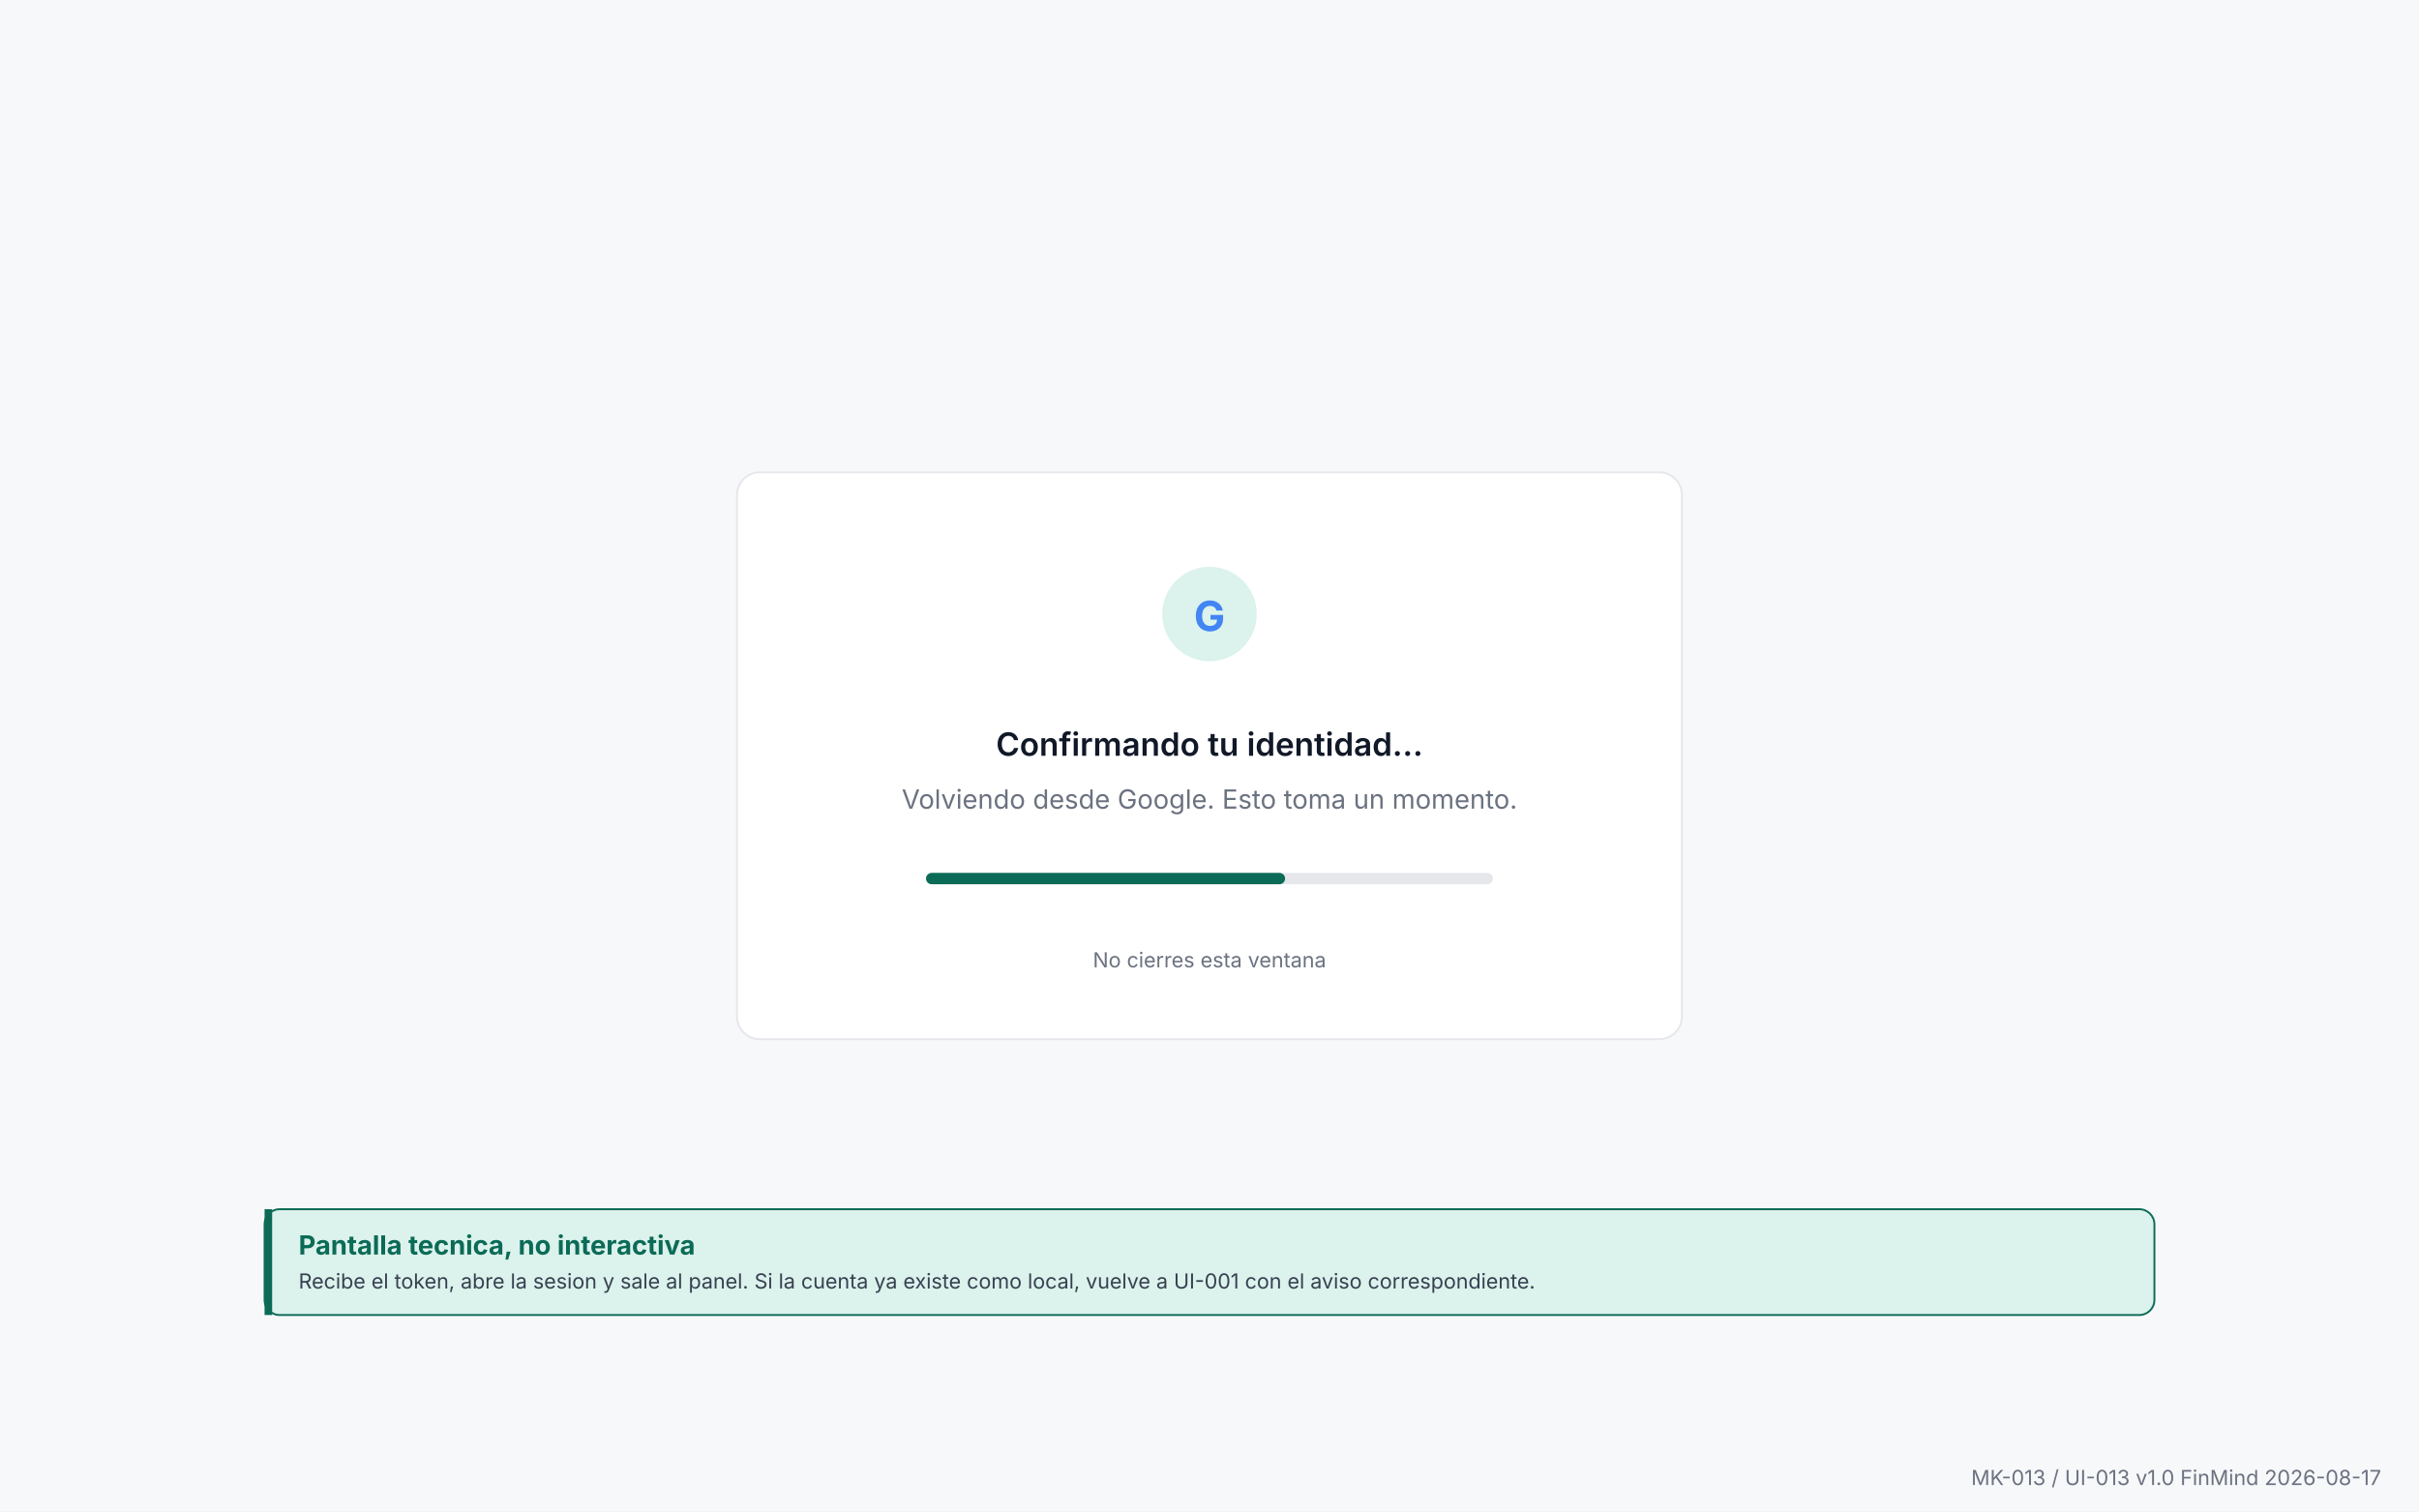
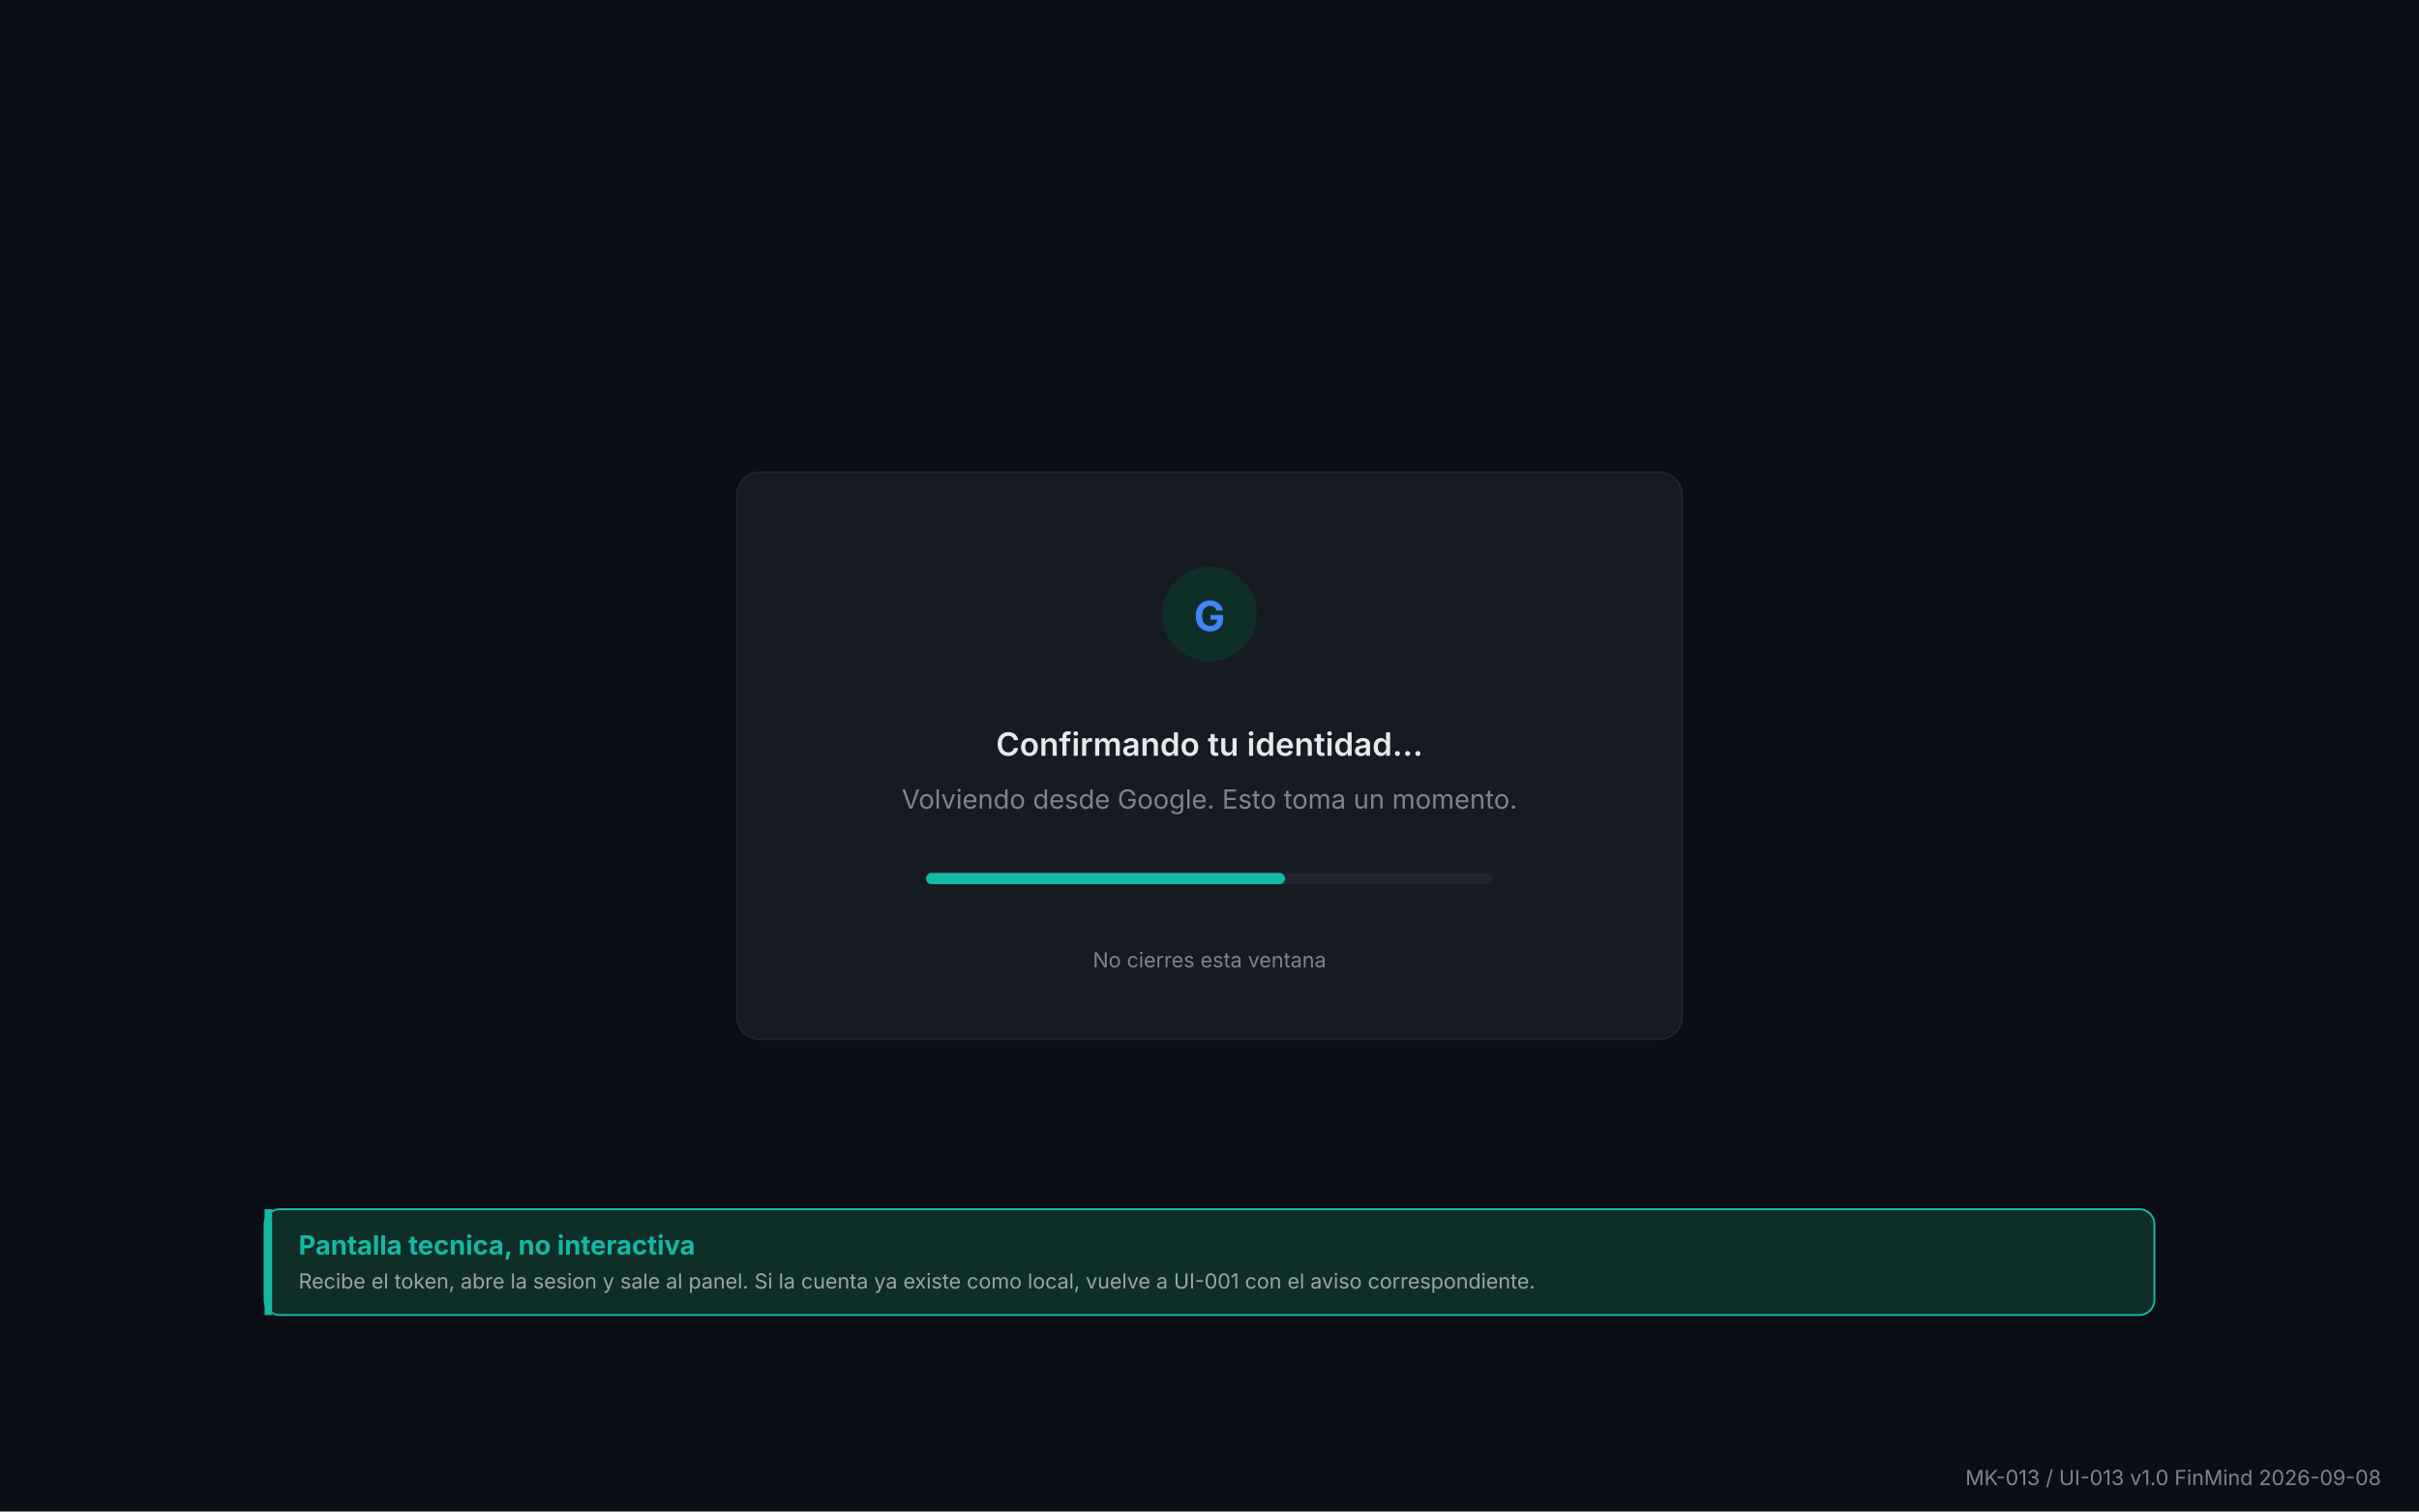
<svg xmlns="http://www.w3.org/2000/svg" viewBox="0 0 1280 800" width="1280" height="800" role="img" aria-labelledby="t d">
-   <rect x="0" y="0" width="1280" height="800" rx="0" fill="#F7F8FA" />
-   <rect x="390" y="250" width="500" height="300" rx="12" fill="#FFFFFF" stroke="#E5E7EB" stroke-width="1" />
-   <rect x="615" y="300" width="50" height="50" rx="25" fill="#DCF2EC" />
+   <rect x="0" y="0" width="1280" height="800" rx="0" fill="#0B0E14" />
+   <rect x="390" y="250" width="500" height="300" rx="12" fill="#151A23" stroke="#1E2530" stroke-width="1" />
+   <rect x="615" y="300" width="50" height="50" rx="25" fill="#0F2E27" />
  <text x="640" y="334" font-family="Inter, 'Segoe UI', system-ui, sans-serif" font-size="22" font-weight="700" fill="#4285F4" text-anchor="middle">G</text>
-   <text x="640" y="400" font-family="Inter, 'Segoe UI', system-ui, sans-serif" font-size="17" font-weight="600" fill="#111827" text-anchor="middle">Confirmando tu identidad...</text>
-   <text x="640" y="428" font-family="Inter, 'Segoe UI', system-ui, sans-serif" font-size="14" font-weight="400" fill="#6B7280" text-anchor="middle">Volviendo desde Google. Esto toma un momento.</text>
-   <rect x="490" y="462" width="300" height="6" rx="3" fill="#E5E7EB" />
-   <rect x="490" y="462" width="190" height="6" rx="3" fill="#0B6B57" />
-   <text x="640" y="512" font-family="Inter, 'Segoe UI', system-ui, sans-serif" font-size="11" font-weight="400" fill="#6B7280" text-anchor="middle">No cierres esta ventana</text>
-   <rect x="140" y="640" width="1000" height="56" rx="8" fill="#DCF2EC" stroke="#0B6B57" stroke-width="1" />
-   <rect x="140" y="640" width="4" height="56" rx="0" fill="#0B6B57" />
-   <text x="158" y="664" font-family="Inter, 'Segoe UI', system-ui, sans-serif" font-size="14" font-weight="700" fill="#0B6B57" text-anchor="start">Pantalla tecnica, no interactiva</text>
-   <text x="158" y="682" font-family="Inter, 'Segoe UI', system-ui, sans-serif" font-size="11" font-weight="400" fill="#374151" text-anchor="start">Recibe el token, abre la sesion y sale al panel. Si la cuenta ya existe como local, vuelve a UI-001 con el aviso correspondiente.</text>
-   <text x="1260" y="786" font-family="Inter, 'Segoe UI', system-ui, sans-serif" font-size="11" font-weight="400" fill="#6B7280" text-anchor="end">MK-013 / UI-013  v1.0  FinMind  2026-08-17</text>
+   <text x="640" y="400" font-family="Inter, 'Segoe UI', system-ui, sans-serif" font-size="17" font-weight="600" fill="#E6E8EC" text-anchor="middle">Confirmando tu identidad...</text>
+   <text x="640" y="428" font-family="Inter, 'Segoe UI', system-ui, sans-serif" font-size="14" font-weight="400" fill="#7C8493" text-anchor="middle">Volviendo desde Google. Esto toma un momento.</text>
+   <rect x="490" y="462" width="300" height="6" rx="3" fill="#1E2530" />
+   <rect x="490" y="462" width="190" height="6" rx="3" fill="#14B8A6" />
+   <text x="640" y="512" font-family="Inter, 'Segoe UI', system-ui, sans-serif" font-size="11" font-weight="400" fill="#7C8493" text-anchor="middle">No cierres esta ventana</text>
+   <rect x="140" y="640" width="1000" height="56" rx="8" fill="#0F2E27" stroke="#14B8A6" stroke-width="1" />
+   <rect x="140" y="640" width="4" height="56" rx="0" fill="#14B8A6" />
+   <text x="158" y="664" font-family="Inter, 'Segoe UI', system-ui, sans-serif" font-size="14" font-weight="700" fill="#14B8A6" text-anchor="start">Pantalla tecnica, no interactiva</text>
+   <text x="158" y="682" font-family="Inter, 'Segoe UI', system-ui, sans-serif" font-size="11" font-weight="400" fill="#9BA3AF" text-anchor="start">Recibe el token, abre la sesion y sale al panel. Si la cuenta ya existe como local, vuelve a UI-001 con el aviso correspondiente.</text>
+   <text x="1260" y="786" font-family="Inter, 'Segoe UI', system-ui, sans-serif" font-size="11" font-weight="400" fill="#7C8493" text-anchor="end">MK-013 / UI-013  v1.0  FinMind  2026-09-08</text>
</svg>
